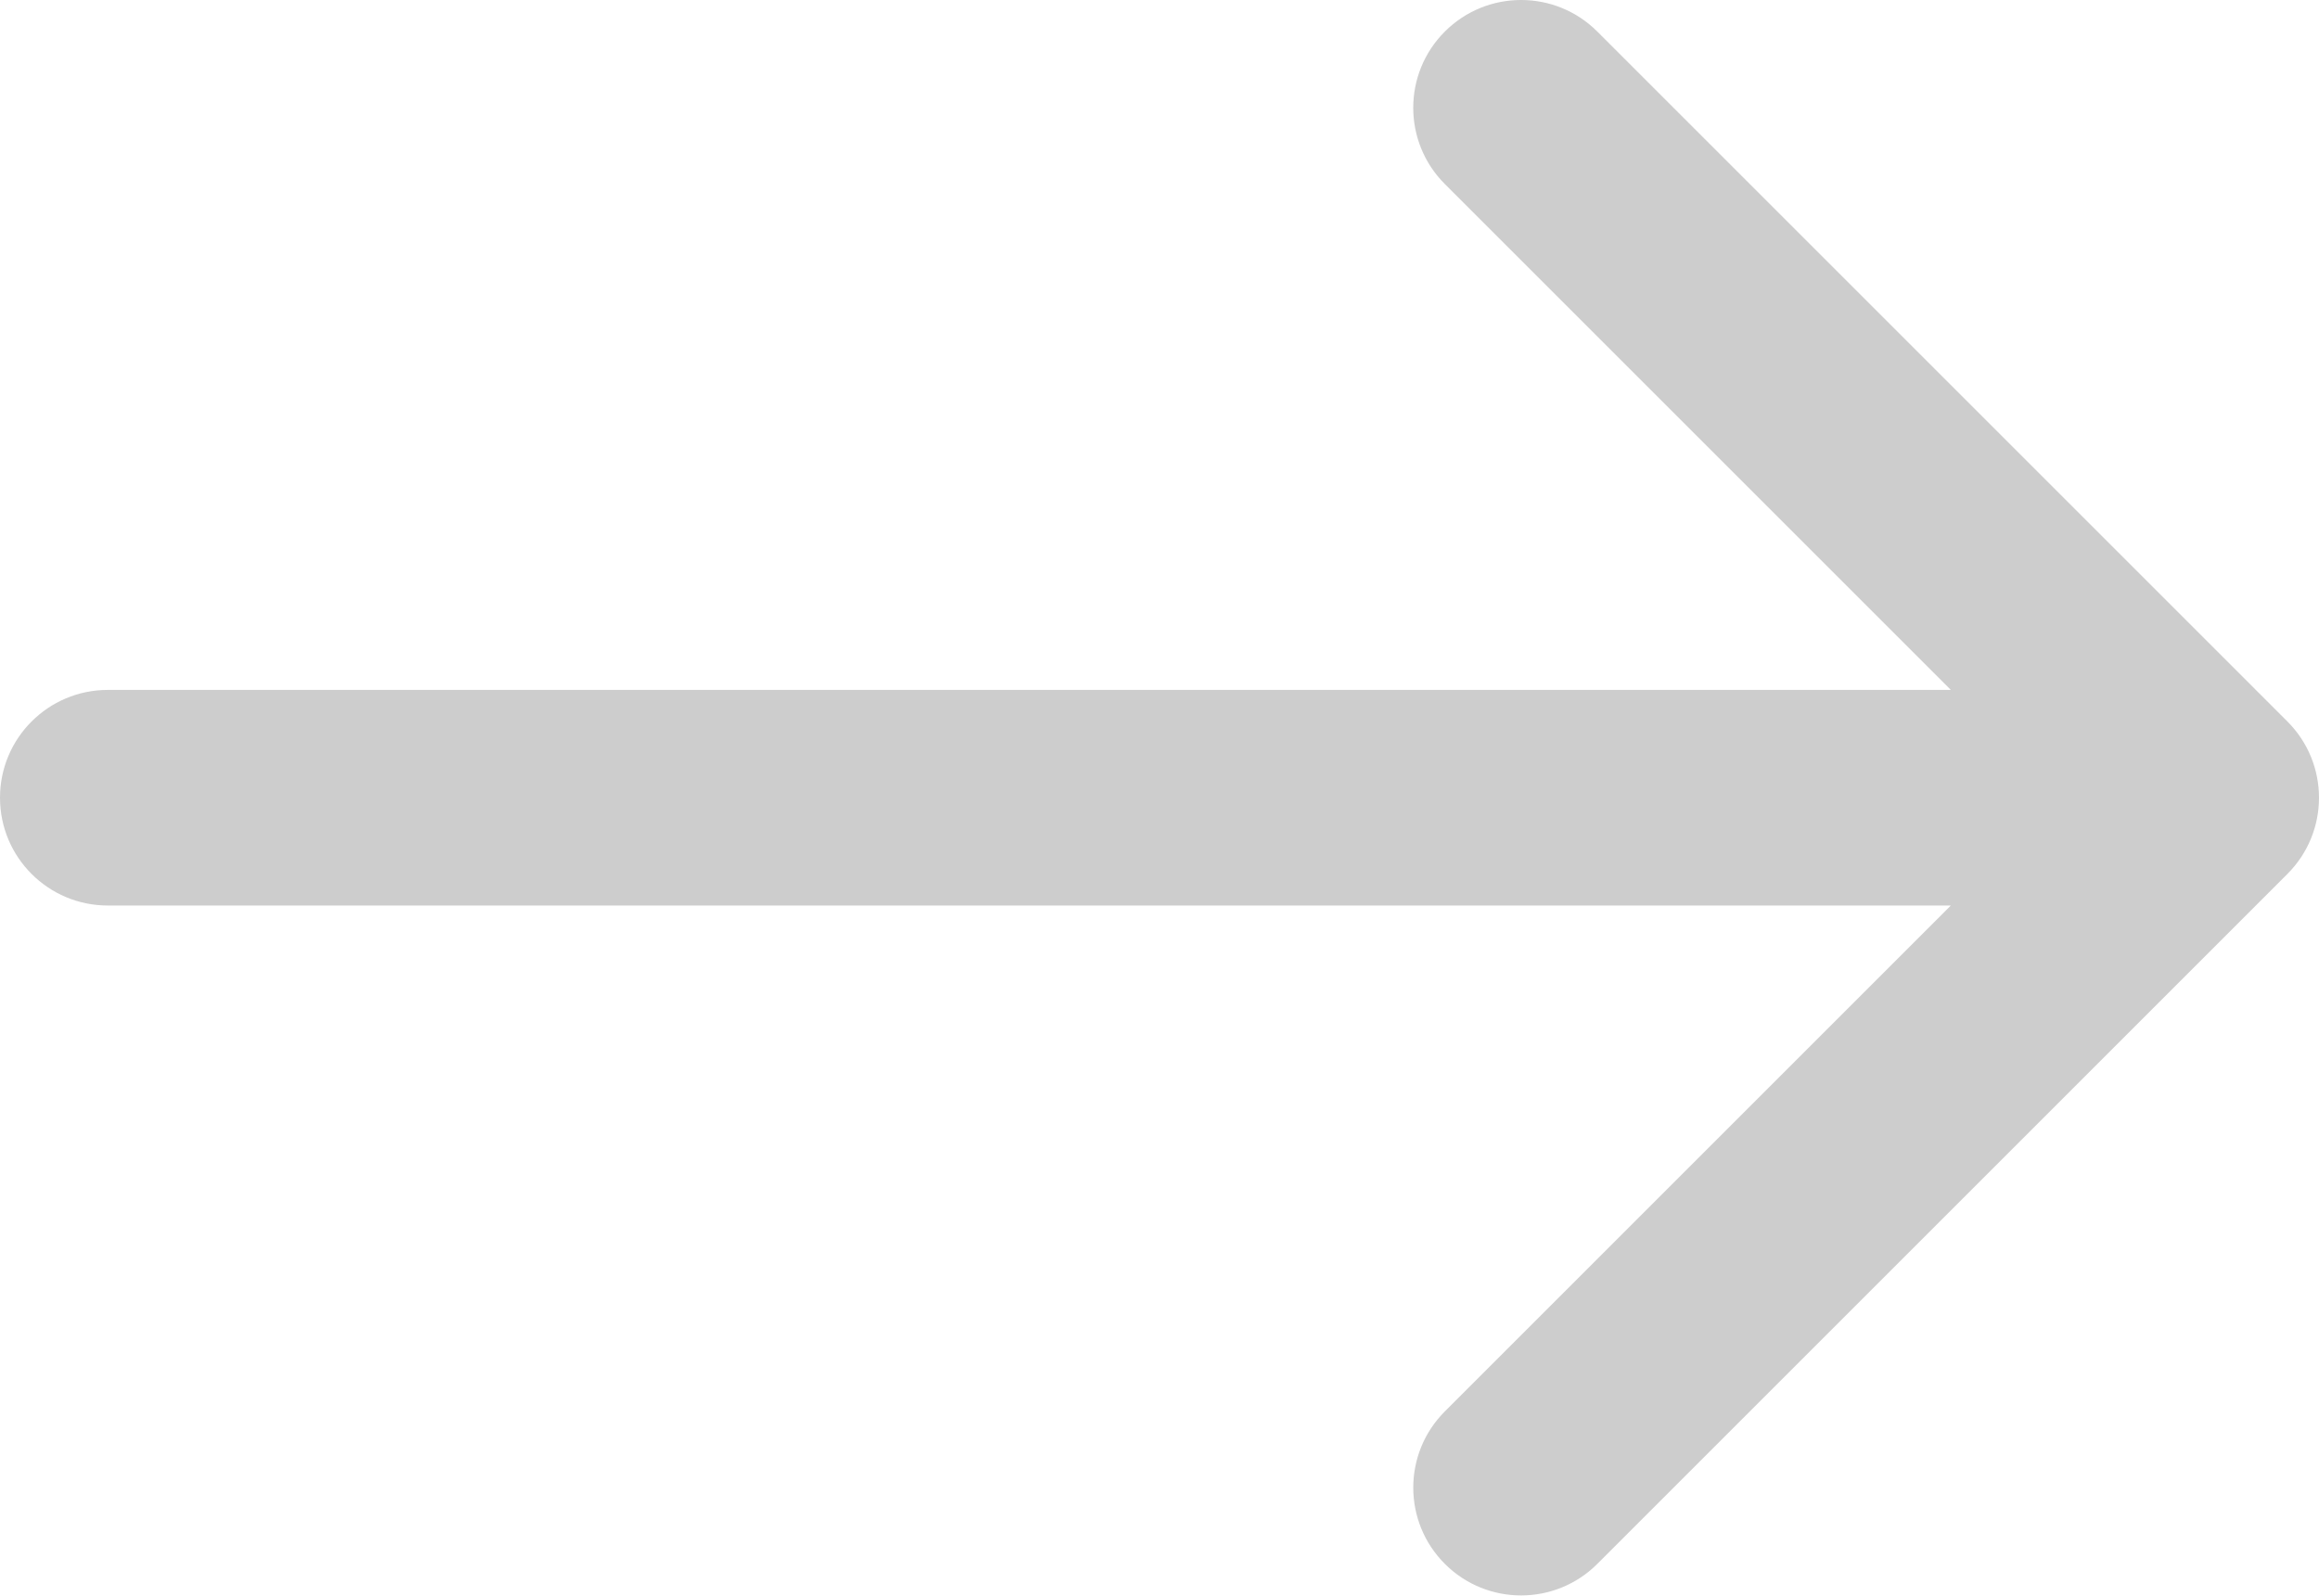
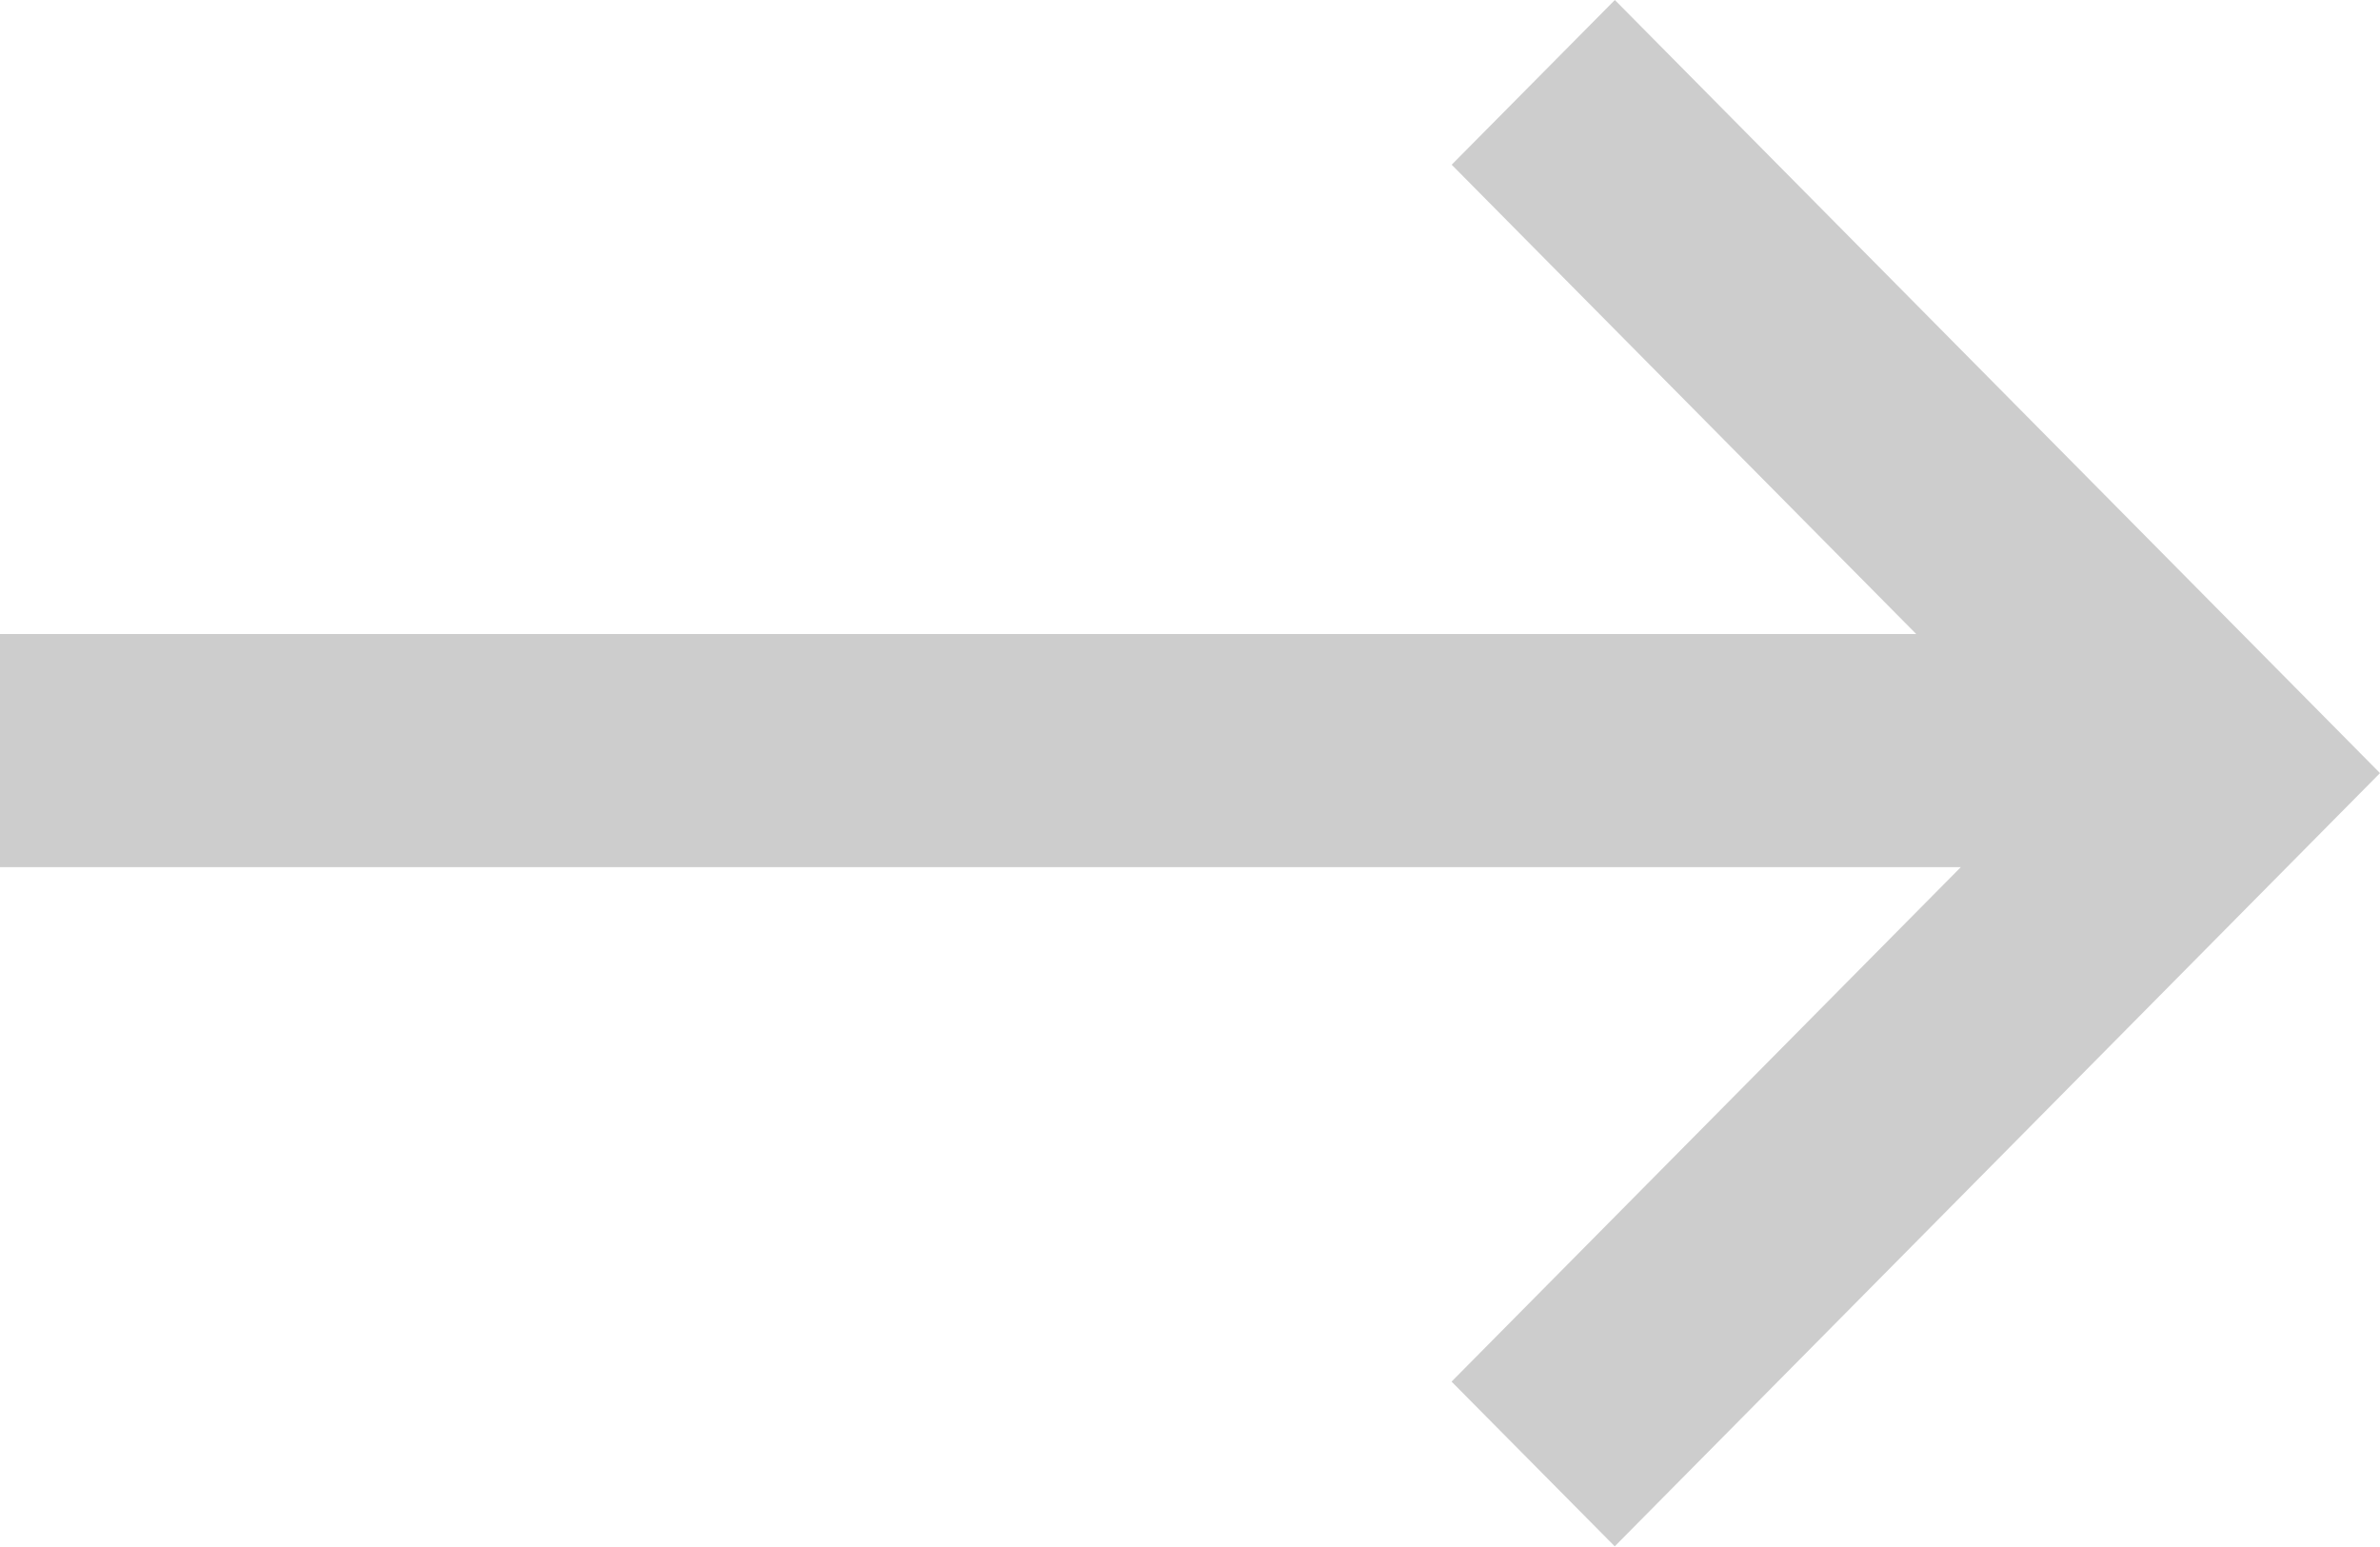
- <svg xmlns="http://www.w3.org/2000/svg" width="268.833" height="185" viewBox="0 0 268.833 185">
+ <svg xmlns="http://www.w3.org/2000/svg" id="259840b4-0c88-499d-9896-0131055b29c5" data-name="Layer 1" width="20.041" height="13.021" viewBox="0 0 20.041 13.021">
  <defs>
    <style>
-       .a {
+       .d7374426-e72d-4b2f-93da-8bd48f7adb68 {
        fill: #cdcdcd;
      }
    </style>
  </defs>
-   <path class="a" d="M265.171,125.577l-80-80a12.5,12.5,0,0,0-17.678,17.678l58.661,58.661H12.5a12.5,12.5,0,0,0,0,25H226.154l-58.659,58.661a12.5,12.5,0,0,0,17.678,17.678l79.998-80A12.5,12.5,0,0,0,265.171,125.577Z" transform="translate(0 -41.91625)" />
+   <g id="4870869d-e277-444b-929b-ebfe70eedaa3" data-name="Artboard 1">
+     <path id="8d26b4a6-5cbc-49c8-a5e3-5ecd06991495" data-name="Arrow" class="d7374426-e72d-4b2f-93da-8bd48f7adb68" d="M52.311,46.292H33.959V44.329H52.311Zm-4.755,5.719-1.374-1.387L51.254,45.5l-5.071-5.123,1.374-1.387L54,45.5Z" transform="translate(-33.959 -38.99)" />
+   </g>
</svg>
